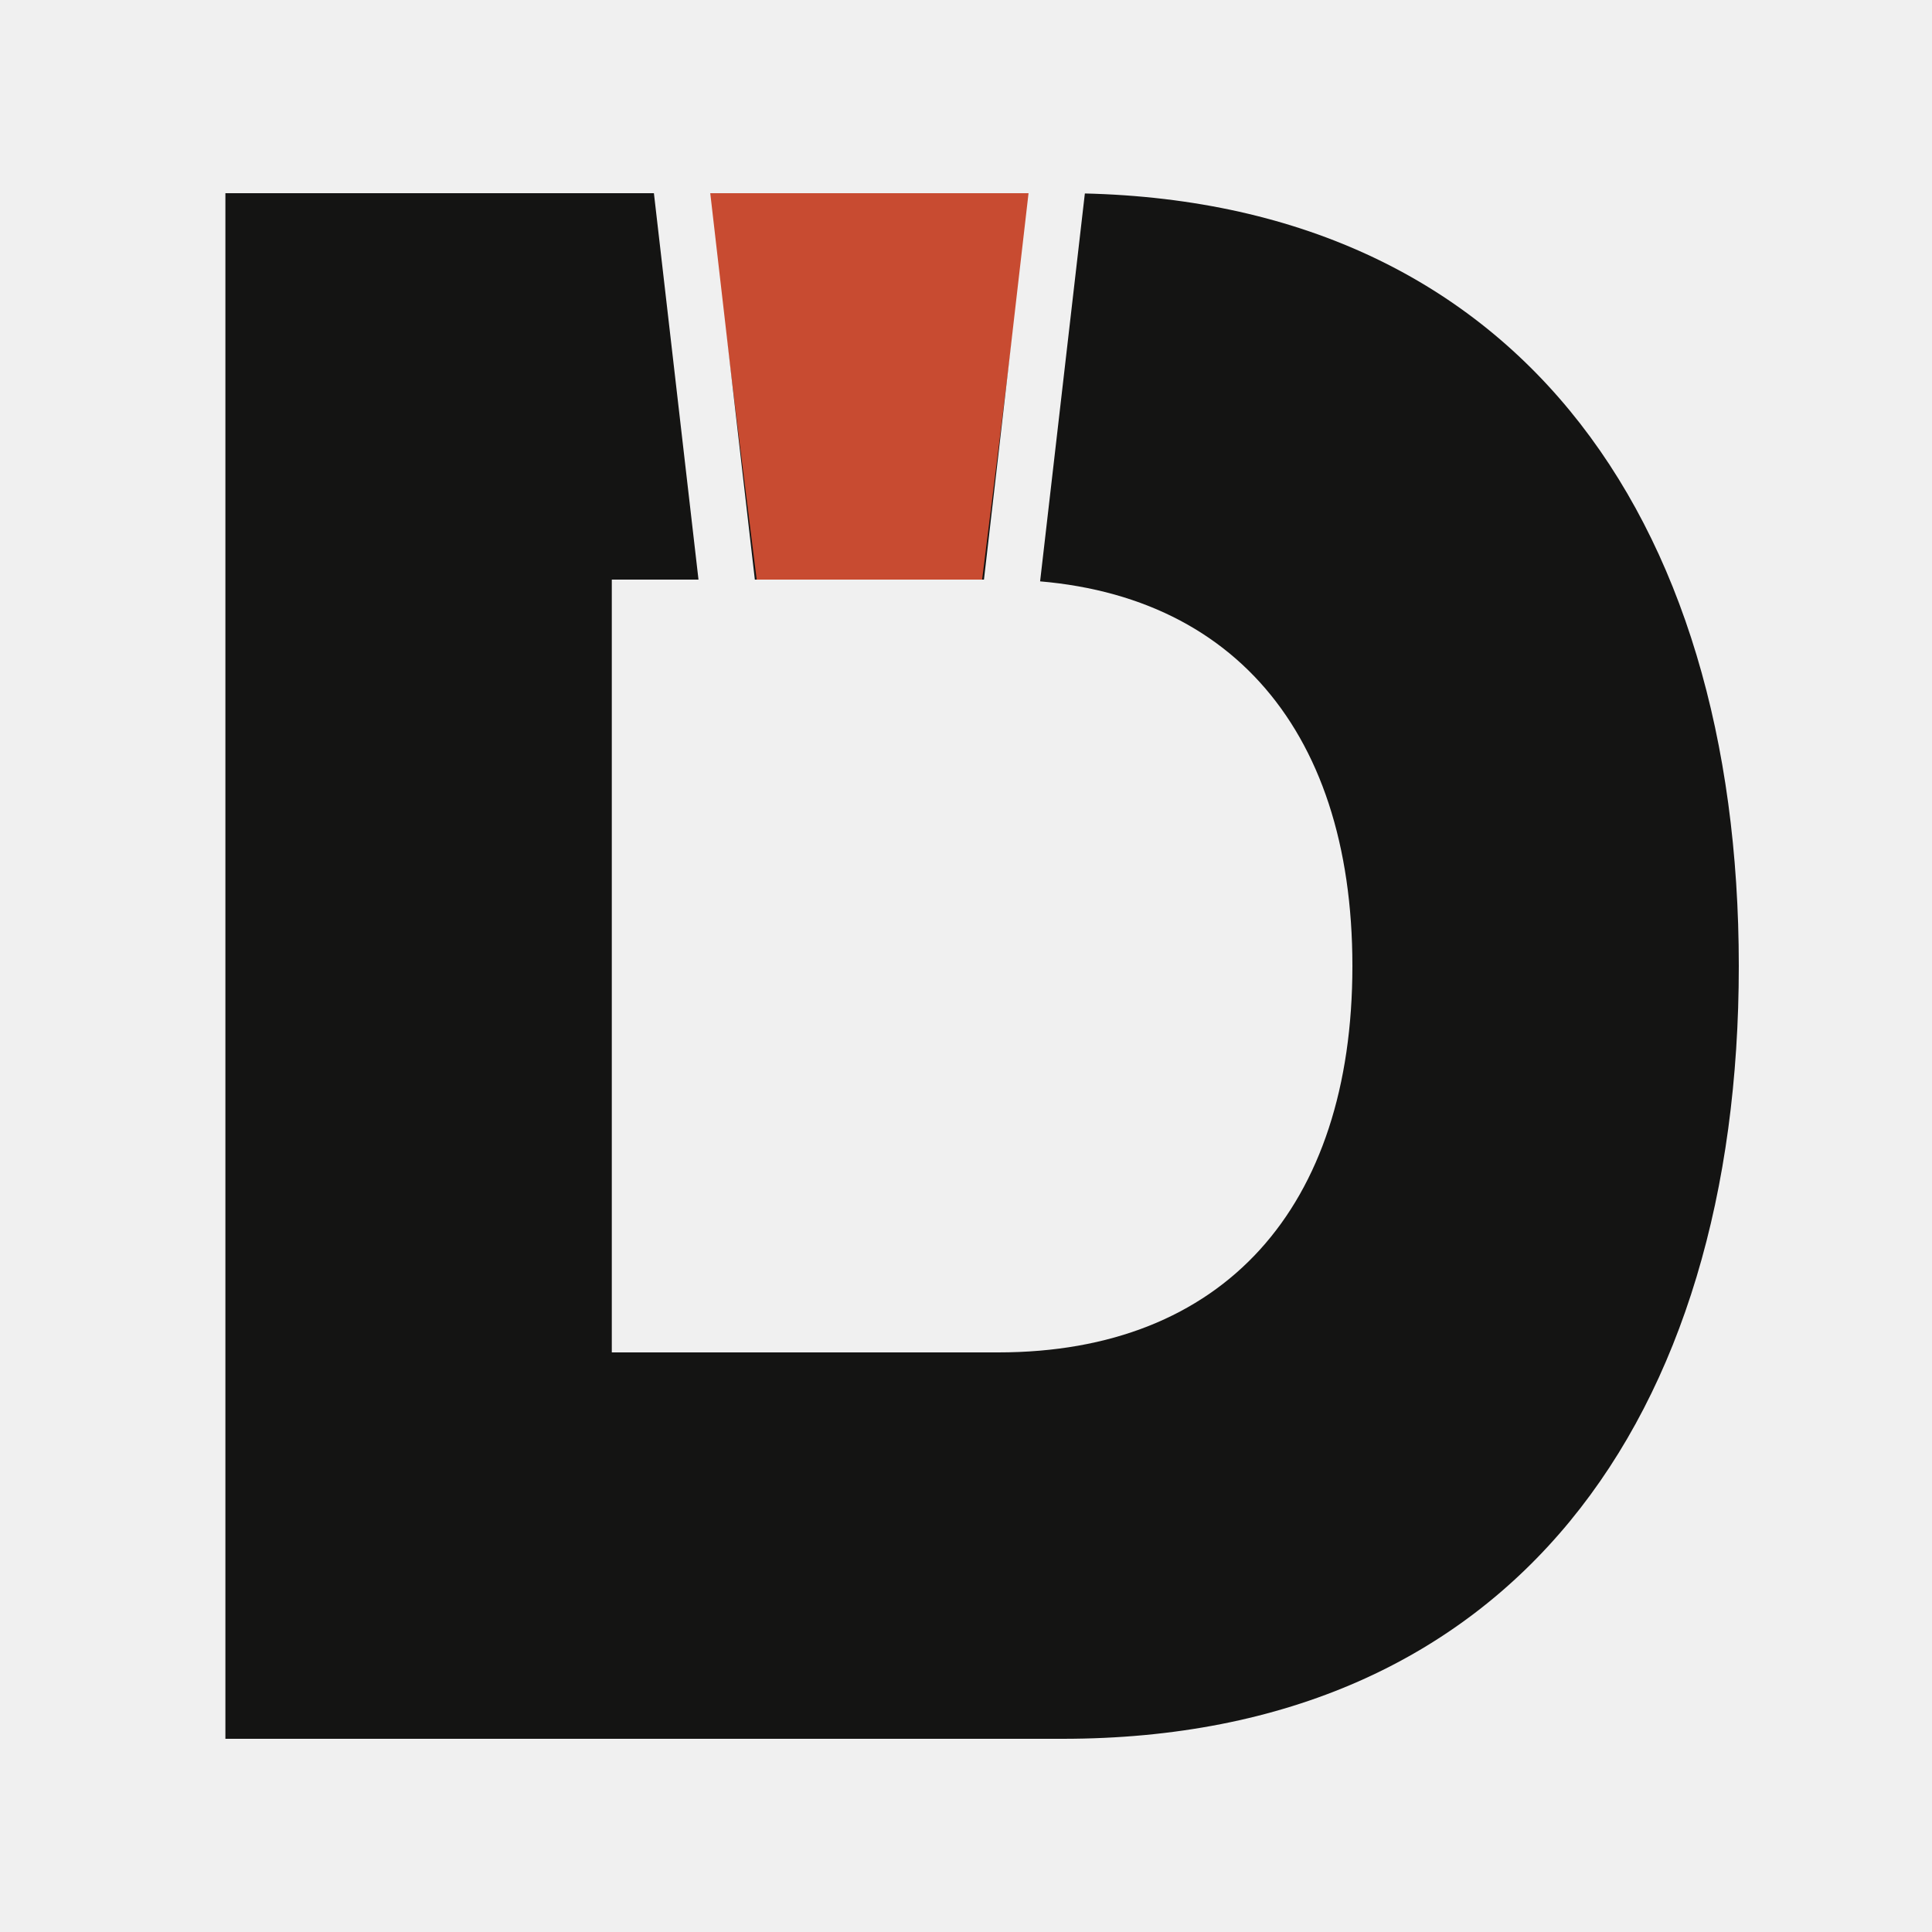
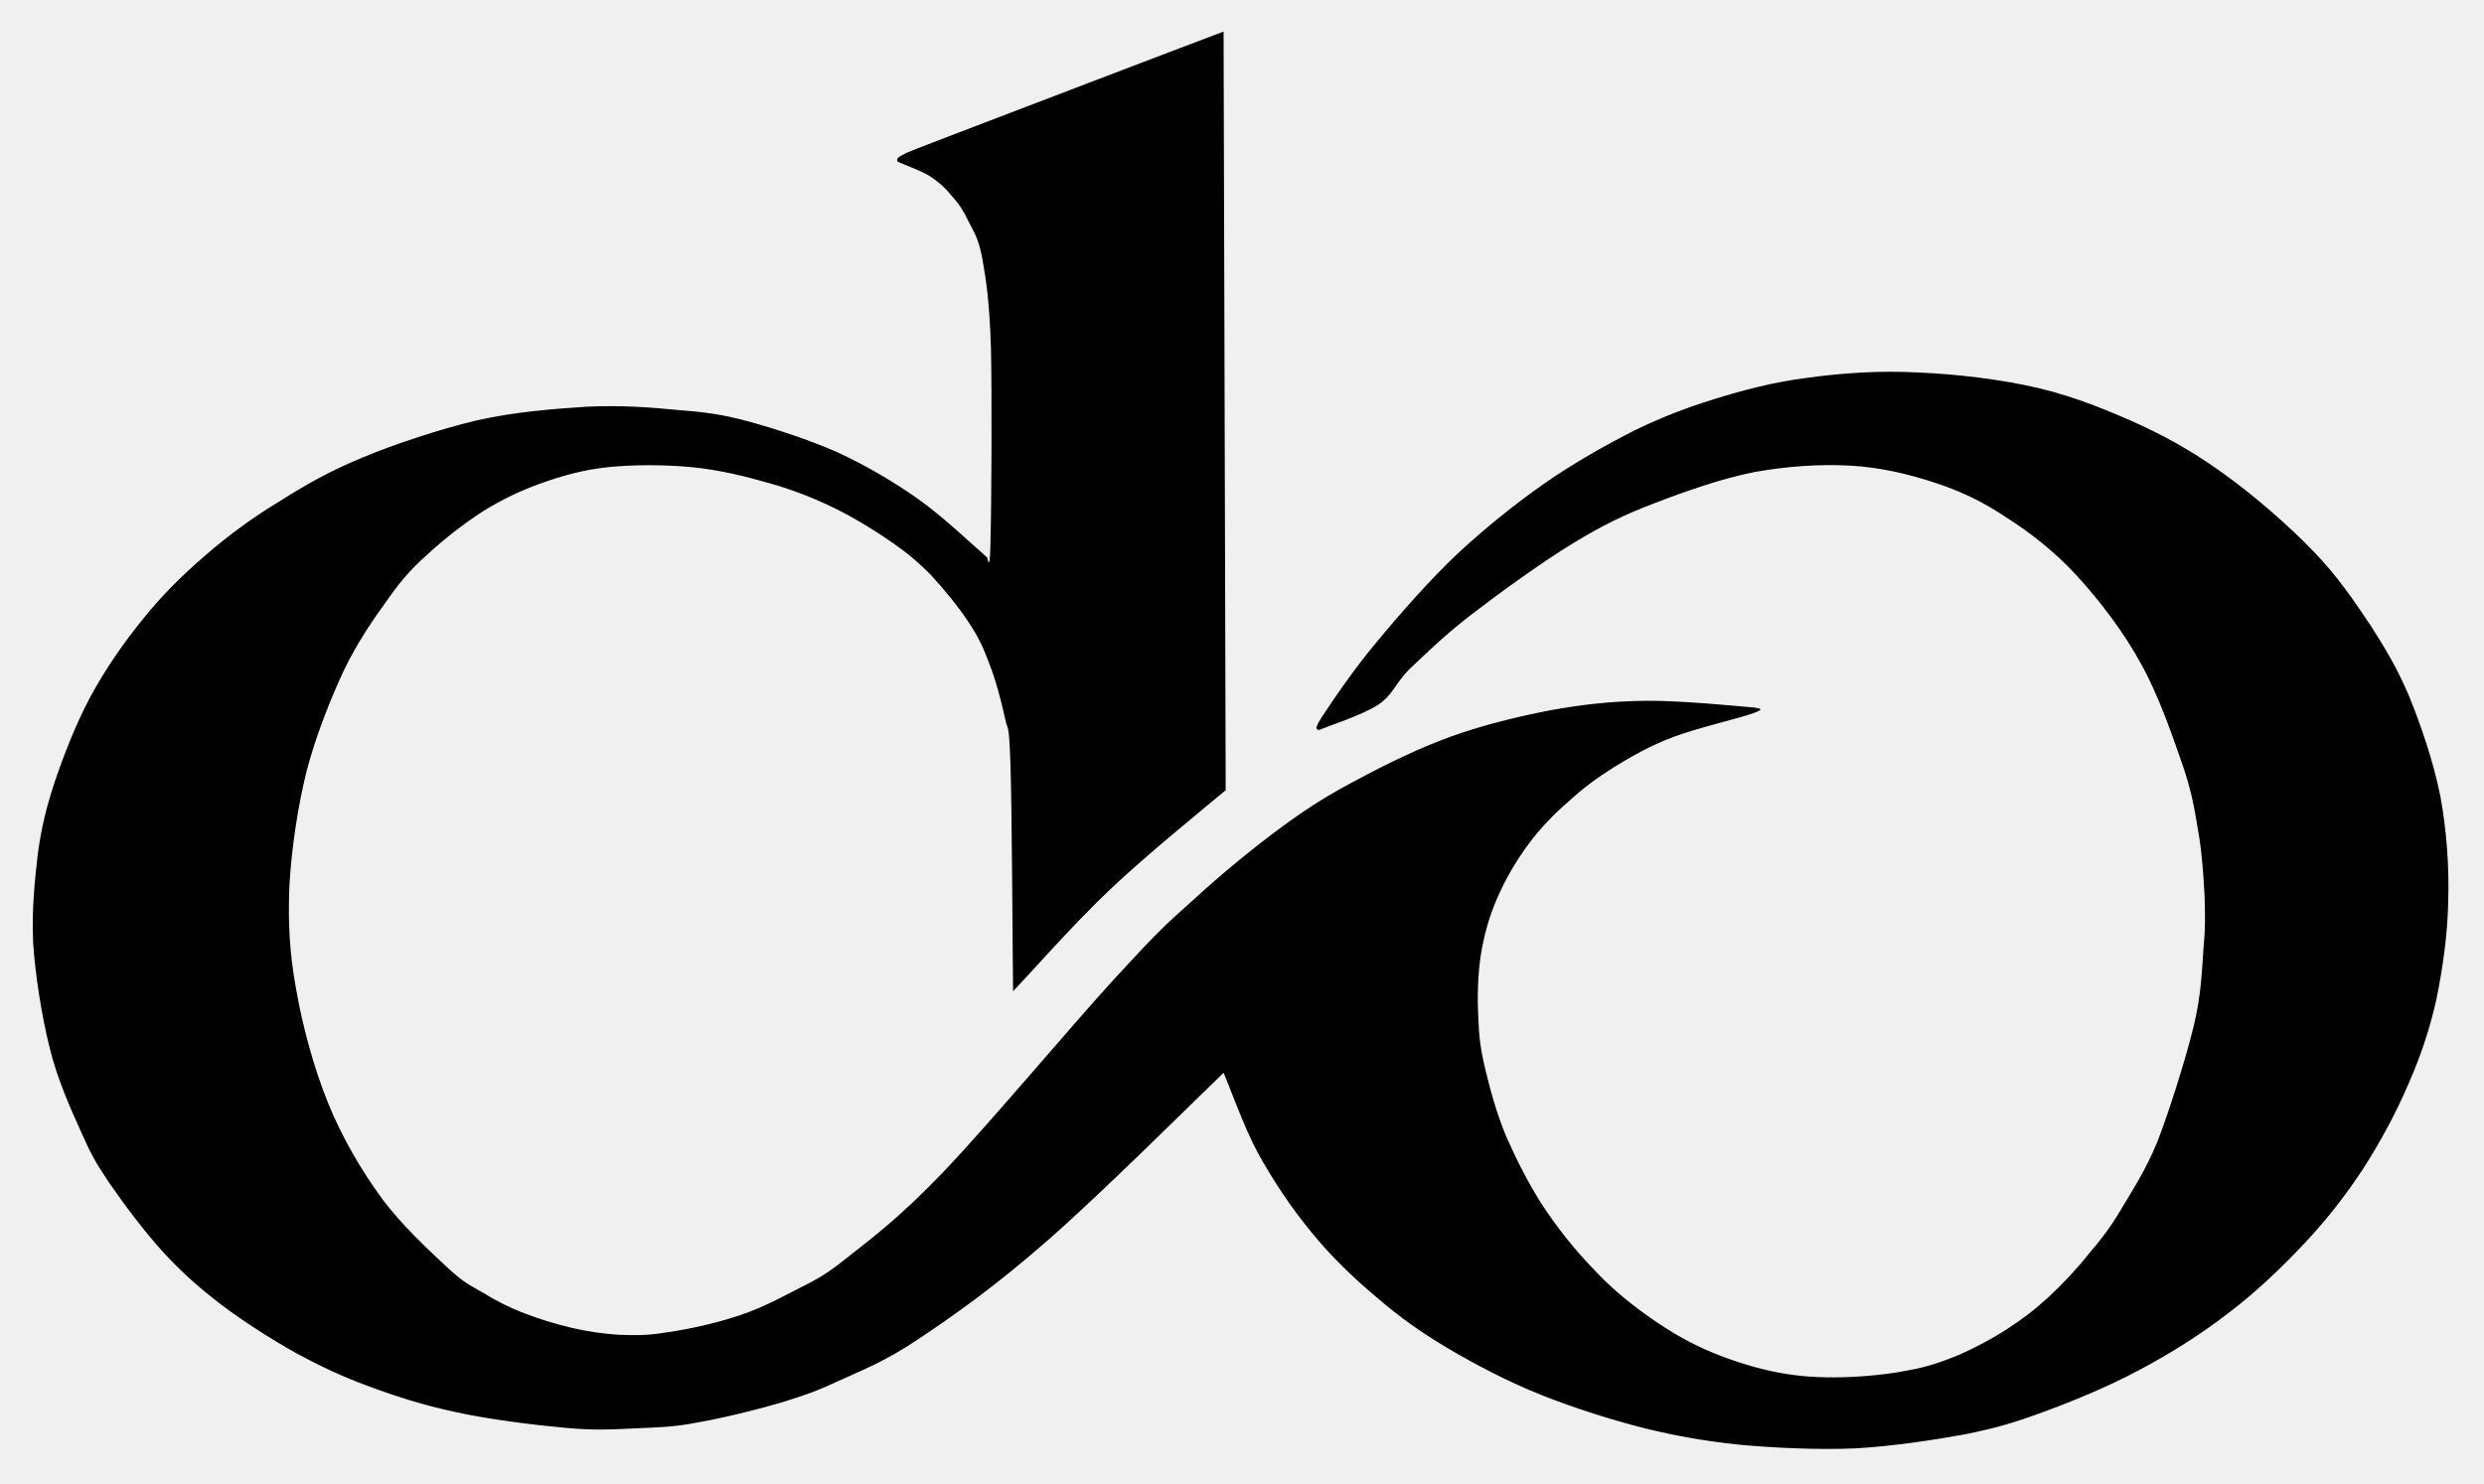
- <svg xmlns="http://www.w3.org/2000/svg" viewBox="0 0 120 120" fill="none">
-   <defs>
-     <mask id="dogen-cut">
-       <rect width="120" height="120" fill="#fff" />
-       <path d="M38 84V36H62C76 36 84 45 84 60C84 75 76 84 62 84H38Z" fill="#000" />
-       <path d="M40.5 11H44L47 37H43.5Z" fill="#000" />
-       <path d="M64 11H67.5L64.5 37H61Z" fill="#000" />
-     </mask>
-     <clipPath id="dogen-d">
-       <path d="M14 12H66C94 12 108 32 108 60C108 88 94 108 66 108H14V12ZM38 84H62C76 84 84 75 84 60C84 45 76 36 62 36H38V84Z" clip-rule="evenodd" />
-     </clipPath>
-   </defs>
-   <g mask="url(#dogen-cut)">
-     <path d="M14 12H66C94 12 108 32 108 60C108 88 94 108 66 108H14V12Z" fill="#141413" />
-     <path d="M44 12H64L61 36H47Z" fill="#C84B31" clip-path="url(#dogen-d)" />
-   </g>
+ <svg xmlns="http://www.w3.org/2000/svg" viewBox="0 0 472 282" fill="none" role="img" aria-label="dogen do monogram">
+   <path fill="currentColor" fill-rule="evenodd" d="M232.5 6L232.9 150.2C229.2 153.3 217.6 162.7 210.9 169.1C204.1 175.5 195.6 185.2 192.5 188.4C192.4 181.2 192.3 153.9 192 145.2C191.7 136.5 191.5 139.4 190.9 136.2C190.2 133.1 189.2 129.2 188 126.2C186.9 123.2 185.9 121 184 118.2C182.2 115.4 179.2 111.8 176.9 109.3C174.5 106.9 172.9 105.5 169.8 103.3C166.8 101.2 162.5 98.5 158.6 96.6C154.7 94.7 150.9 93.2 146.4 91.9C141.9 90.6 136.7 89.3 131.5 88.8C126.3 88.3 120.3 88.3 115.5 88.8C110.7 89.3 106.6 90.5 102.7 91.9C98.8 93.3 95.5 94.9 91.9 97.1C88.3 99.4 84.2 102.6 81.2 105.4C78.1 108.2 76.3 110.2 73.7 113.9C71 117.6 67.9 122.1 65.3 127.5C62.8 132.9 60.1 139.6 58.3 146.4C56.6 153.2 55.4 161.2 55 168.2C54.7 175.2 55 181.2 56.3 188.2C57.5 195.1 59.7 203.2 62.4 209.8C65.1 216.4 68.7 222.5 72.5 227.7C76.3 232.9 82 238.1 85.2 241.1C88.4 244 89.2 244.2 91.6 245.6C94 247.1 96.7 248.5 99.6 249.6C102.4 250.7 105.7 251.7 108.7 252.4C111.7 253.1 114.6 253.5 117.5 253.7C120.4 253.8 122.7 253.9 126.3 253.3C130 252.8 135.3 251.7 139.3 250.4C143.3 249.2 146.8 247.5 150.4 245.6C154 243.7 156.1 243 160.9 239.1C165.7 235.3 170.9 231.5 179.4 222.6C187.9 213.7 203.9 194.6 211.8 186C219.7 177.4 221.4 175.8 226.8 171C232.1 166.1 238.6 160.8 243.8 157C249 153.2 252.6 151 257.9 148.2C263.3 145.3 269.6 142.2 275.7 140C281.8 137.8 288.4 136.2 294.6 135C300.7 133.9 306 133.3 312.5 133.2C319 133.1 330 134.2 333.5 134.5C333.5 134.6 335.9 134.6 333.3 135.5C330.7 136.5 322.3 138.4 317.9 140.1C313.4 141.8 310 143.8 306.7 145.8C303.4 147.9 300.8 149.8 298.1 152.3C295.3 154.7 292.6 157.5 290.4 160.5C288.1 163.6 286 167.2 284.5 170.7C283 174.1 282 177.7 281.4 181.4C280.8 185.2 280.7 189.6 280.9 193.2C281 196.8 281.3 199.3 282.2 203.1C283.1 206.9 284.4 211.7 286.2 216C288.1 220.3 290.4 224.9 293.1 229.1C295.8 233.2 299.1 237.4 302.4 240.8C305.6 244.3 308.9 247.1 312.5 249.7C316.1 252.3 319.8 254.6 323.8 256.4C327.8 258.2 332.4 259.7 336.5 260.6C340.7 261.5 344.2 261.8 348.5 261.8C352.8 261.8 358.5 261.3 362.4 260.5C366.4 259.8 369.1 258.8 372.3 257.5C375.4 256.1 378.5 254.5 381.4 252.6C384.2 250.8 386.7 248.9 389.3 246.5C391.9 244.1 394.8 241 397 238.2C399.3 235.5 400.8 233.6 402.9 230.1C405 226.5 407.5 222.9 409.9 217.1C412.2 211.2 415.3 201.3 416.8 195.2C418.3 189 418.4 184.4 418.7 180.2C419.1 176 419 173.7 418.9 170.2C418.7 166.7 418.5 163.2 417.9 159.2C417.2 155.2 416.8 151.7 415 146.2C413.1 140.7 410.3 132.4 406.9 126.3C403.6 120.2 399 114.2 394.7 109.5C390.4 104.8 385.6 101.1 381 98.2C376.5 95.2 372.4 93.3 367.5 91.7C362.6 90.1 357.2 88.8 351.5 88.5C345.8 88.2 339.7 88.6 333.5 89.7C327.3 90.9 320.2 93.4 314.5 95.6C308.7 97.8 304.8 99.7 299 103.2C293.2 106.7 284.8 112.8 279.6 116.8C274.4 120.8 270.9 124.3 267.9 127.1C265 130 264.7 132.1 261.8 134C258.9 135.9 252.4 138 250.5 138.8C250.6 138.4 249.3 139.2 251.1 136.4C253 133.5 257.3 127.1 261.7 121.9C266 116.7 271.7 110.2 277 105.2C282.4 100.2 288 95.7 293.6 91.8C299.2 87.9 305.3 84.5 310.6 81.8C316 79.2 320.2 77.6 325.6 75.9C331.1 74.2 337 72.6 343.5 71.8C350 70.9 357.2 70.4 364.5 70.8C371.8 71.1 380.3 72.1 387.5 73.8C394.6 75.5 401.3 78.3 407.2 81C413.1 83.8 417.5 86.4 422.9 90.3C428.3 94.2 434.9 99.9 439.5 104.7C444.1 109.4 447.3 114.2 450.4 118.8C453.4 123.5 455.5 127 457.8 132.4C460 137.8 462.4 144.8 463.7 151.3C464.9 157.8 465.4 164.7 465.2 171.2C465.1 177.7 464.1 184.4 462.9 190.2C461.6 195.9 460 200.6 457.7 205.9C455.4 211.3 452.3 217.1 449 222.2C445.7 227.2 442.3 231.6 438 236.2C433.7 240.8 428.7 245.6 423.4 249.6C418.1 253.7 412.2 257.4 406.3 260.5C400.5 263.6 393.7 266.4 388.2 268.4C382.8 270.4 379.4 271.4 373.5 272.6C367.5 273.7 359.6 274.9 352.5 275.3C345.3 275.6 337.1 275.2 330.5 274.6C323.9 273.9 318.8 273 312.6 271.5C306.3 269.9 299.3 267.7 293 265.2C286.7 262.7 280.2 259.3 275 256.2C269.8 253.1 265.9 250.3 261.6 246.6C257.3 243 252.8 238.7 249.1 234.1C245.3 229.5 241.8 224.2 239 219.1C236.3 214.1 233.6 206.4 232.5 203.9C226.9 209.3 208.5 227.6 198.8 236C189.1 244.5 181 250.2 174.4 254.6C167.8 259 163.6 260.5 159.3 262.5C155 264.5 152.9 265.2 148.4 266.6C144 267.9 137.1 269.6 132.4 270.4C127.8 271.3 124.7 271.3 120.5 271.5C116.3 271.7 113.1 271.9 107.5 271.4C101.9 270.9 92.9 269.8 86.6 268.4C80.4 267.1 74.9 265.3 69.8 263.4C64.7 261.5 60.7 259.6 56.1 257.1C51.5 254.5 46.3 251.2 42.2 248.1C38 244.9 34.7 242 31.1 238.1C27.5 234.2 23.2 228.4 20.6 224.6C18 220.7 17.2 219.2 15.3 214.9C13.4 210.7 10.8 204.9 9.4 199C7.9 193 6.7 185.3 6.3 179.2C6 173.1 6.6 167.3 7.2 162.2C7.9 157.1 8.8 153.5 10.4 148.6C12.1 143.6 14.4 137.6 17.2 132.4C20 127.2 23.6 122 27.3 117.5C30.9 113 34.9 109.1 39.2 105.4C43.5 101.7 48.1 98.3 53.1 95.3C58 92.2 62.5 89.6 68.8 87C75 84.4 83.5 81.6 90.6 79.9C97.7 78.3 105.2 77.7 111.5 77.3C117.8 77 123.4 77.4 128.5 77.9C133.6 78.3 137.1 78.7 142.2 80.1C147.3 81.5 153.8 83.6 159.2 86C164.6 88.5 169.7 91.5 174.4 94.8C179.1 98.1 185.3 104 187.5 105.9C187.6 105.4 188.1 109.8 188.2 103.2C188.4 96.6 188.5 75.2 188.3 66.2C188 57.2 187.4 53.4 186.7 49.4C186 45.4 185.1 44.2 184.1 42.2C183.1 40.1 182.2 38.7 180.9 37.3C179.7 35.8 178.4 34.6 176.7 33.5C175 32.4 171.5 31.2 170.5 30.7C170.7 30.5 169.9 30.3 171.4 29.5C173 28.8 169.6 30 179.8 26.1C190 22.2 223.7 9.3 232.5 6Z" />
</svg>
